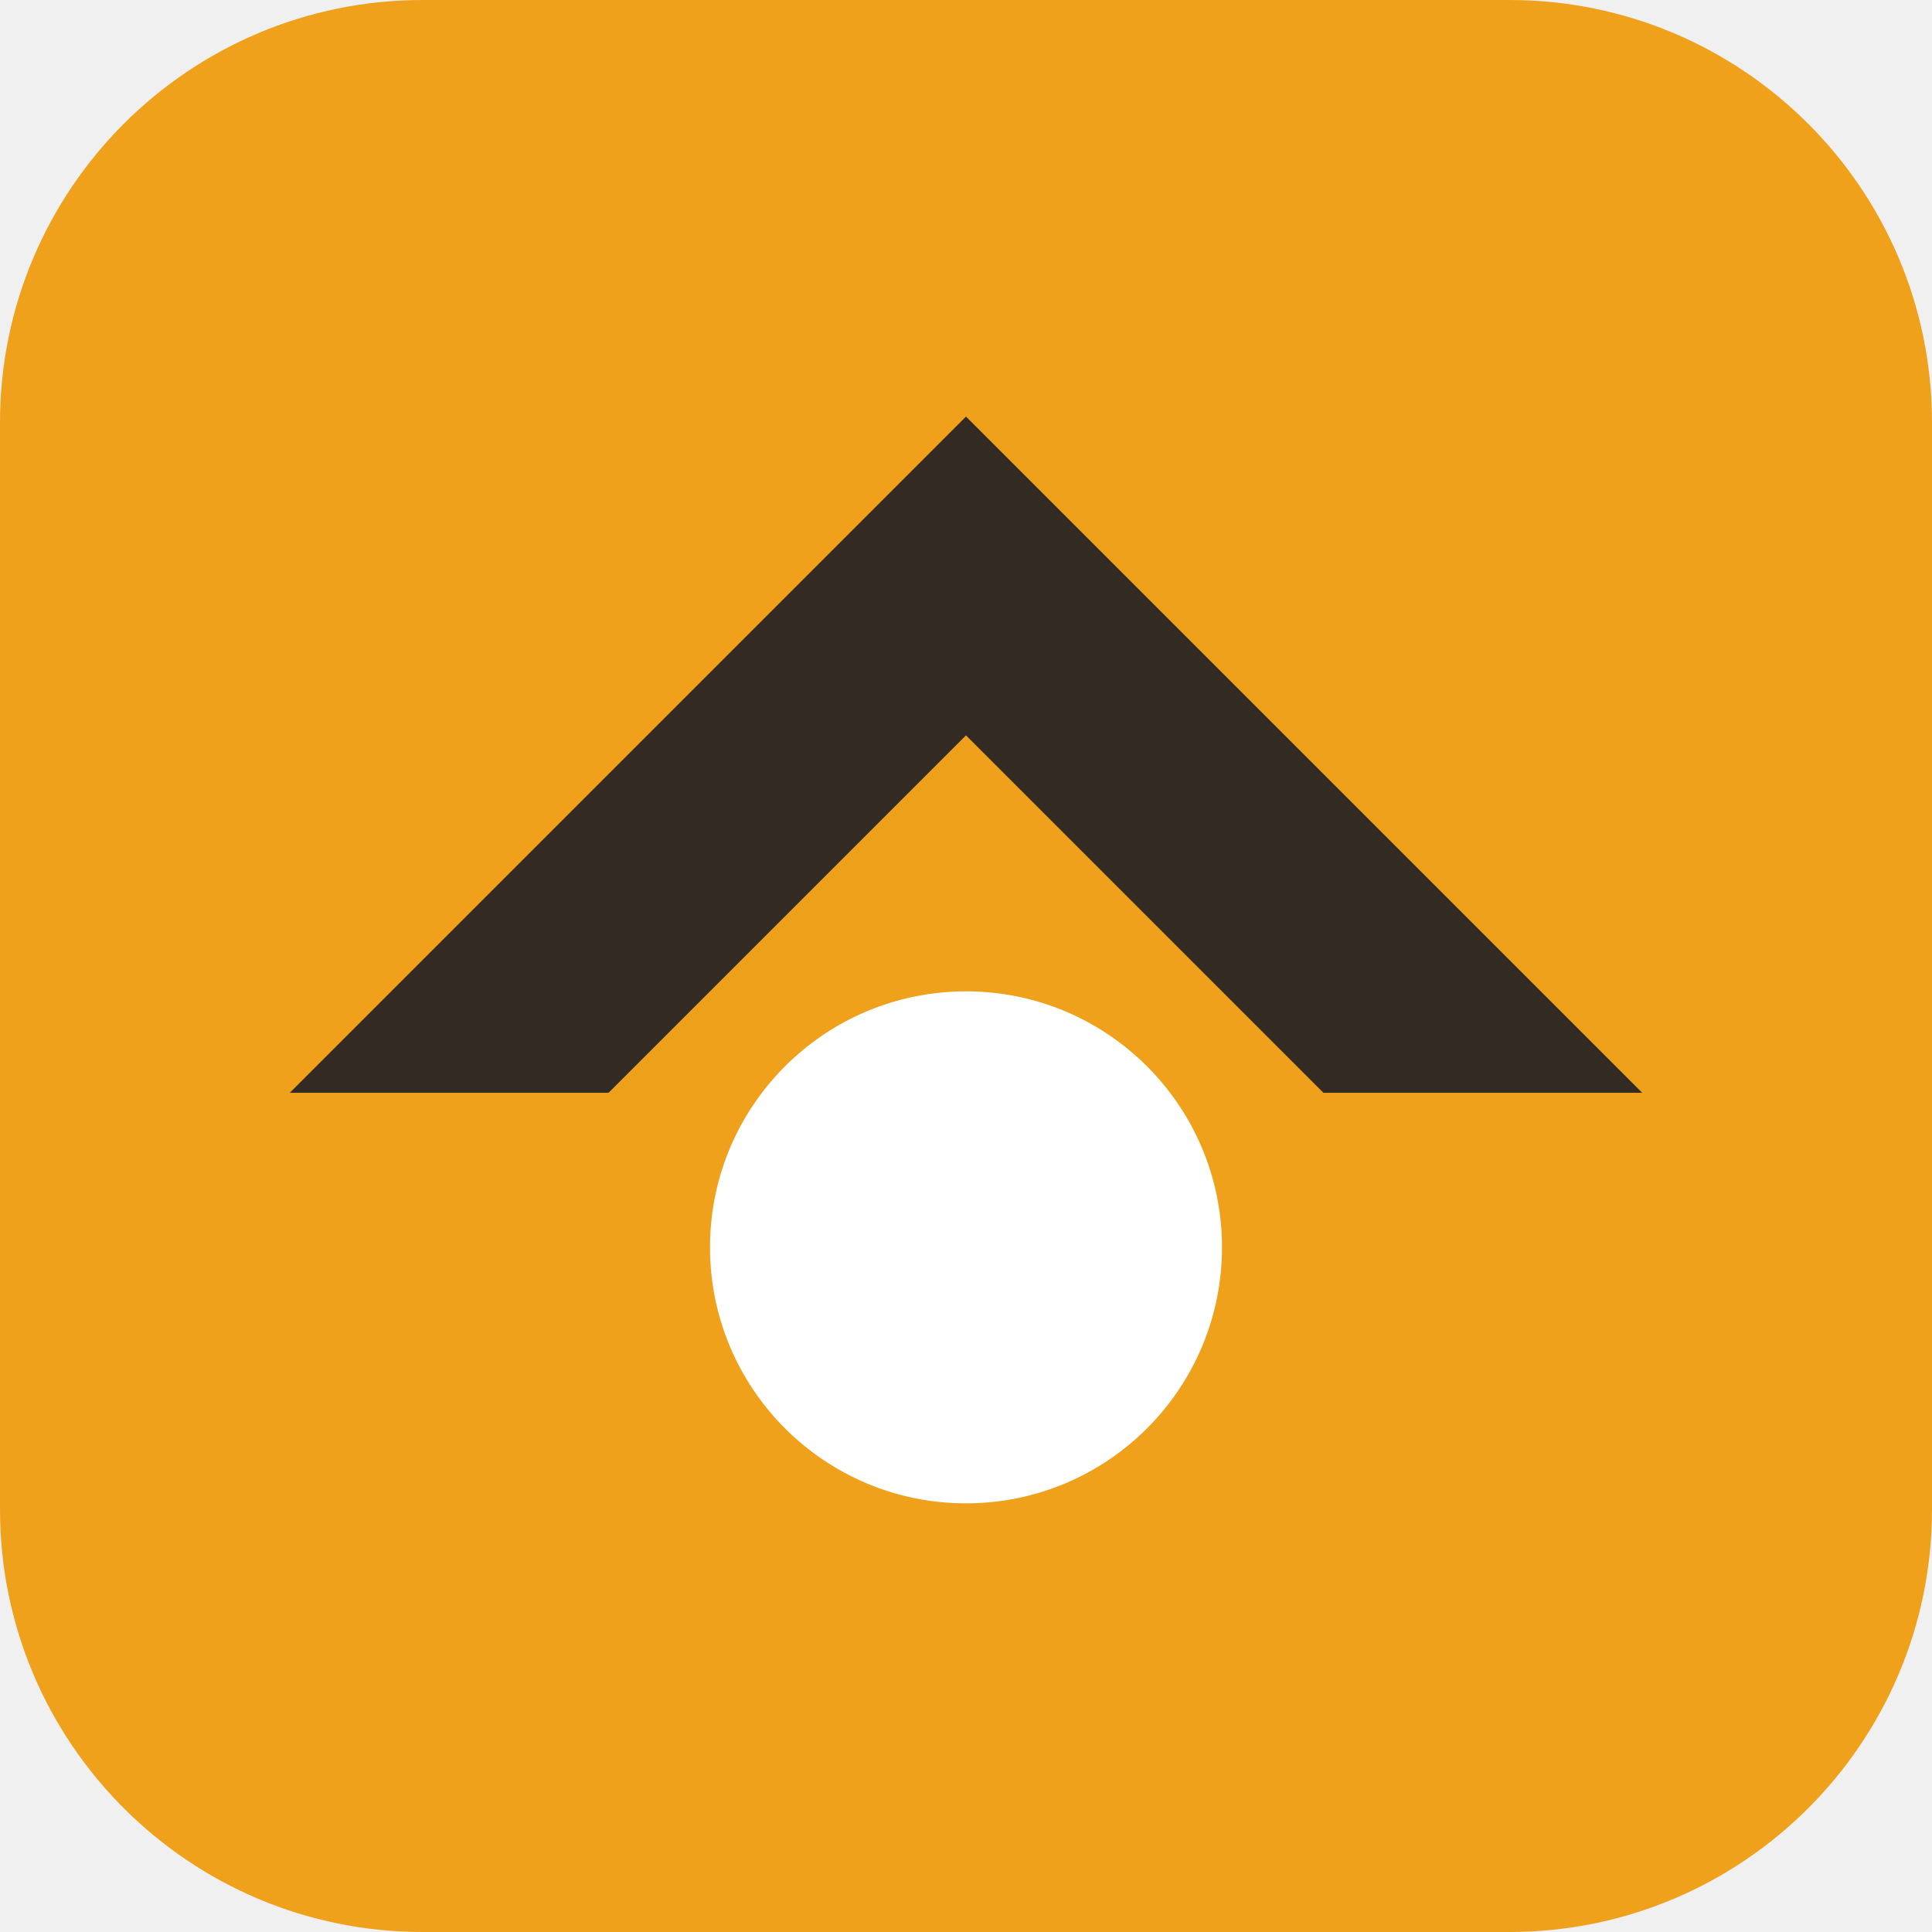
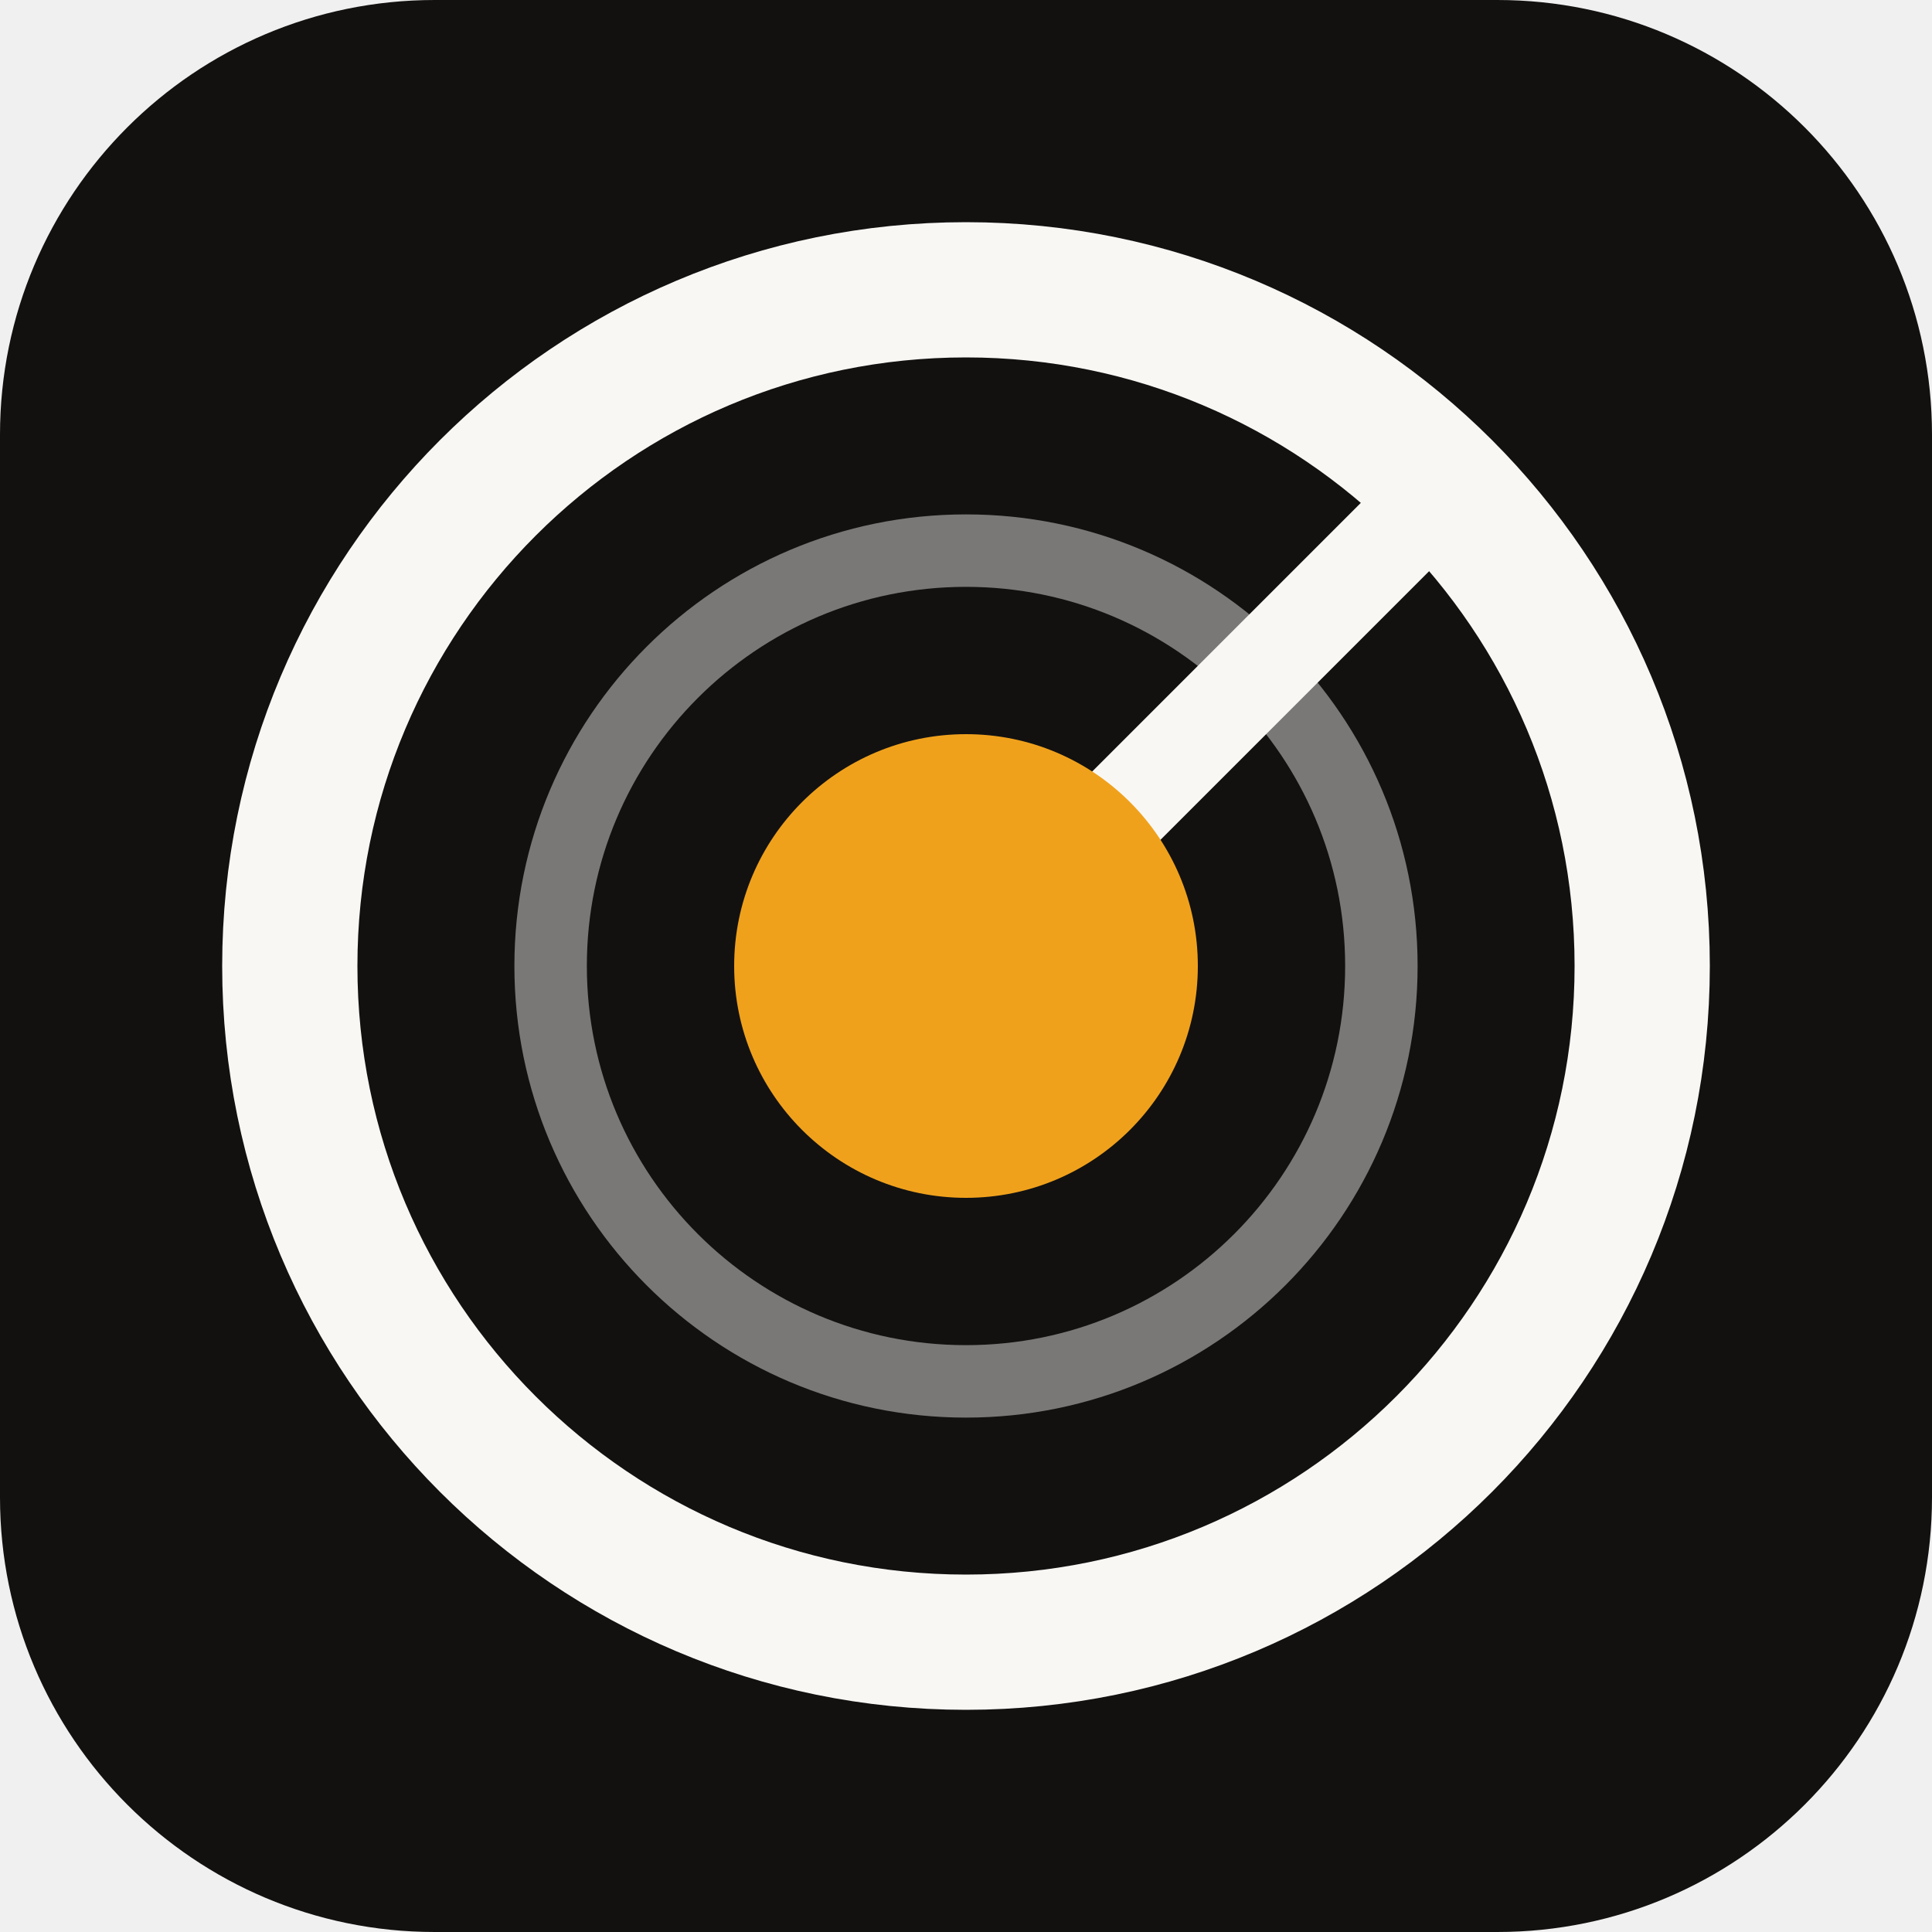
- <svg xmlns="http://www.w3.org/2000/svg" viewBox="0 0 32 32" width="32" height="32" aria-label="ScamPrep favicon">
-   <rect width="32" height="32" rx="7" fill="#F0A11C" />
-   <g transform="translate(3.200 3.700) scale(.8)">
-     <path d="M16 4 30 18h-6.600L16 10.600 8.600 18H2z" fill="#332B23" />
-     <circle cx="16" cy="21.200" r="5.300" fill="#FFFFFF" />
-   </g>
+ <svg xmlns="http://www.w3.org/2000/svg" viewBox="0 0 40 40" width="40" height="40">
+   <rect width="40" height="40" rx="9" fill="#121110" />
+   <circle cx="20" cy="20" r="14" fill="none" stroke="#f8f7f4" stroke-width="2.8" />
+   <circle cx="20" cy="20" r="8.6" fill="none" stroke="#f8f7f4" stroke-width="1.5" opacity="0.45" />
+   <line x1="20" y1="20" x2="29.3" y2="10.7" stroke="#f8f7f4" stroke-width="2" stroke-linecap="round" />
+   <circle cx="20" cy="20" r="4.8" fill="#f0a11c" />
</svg>
